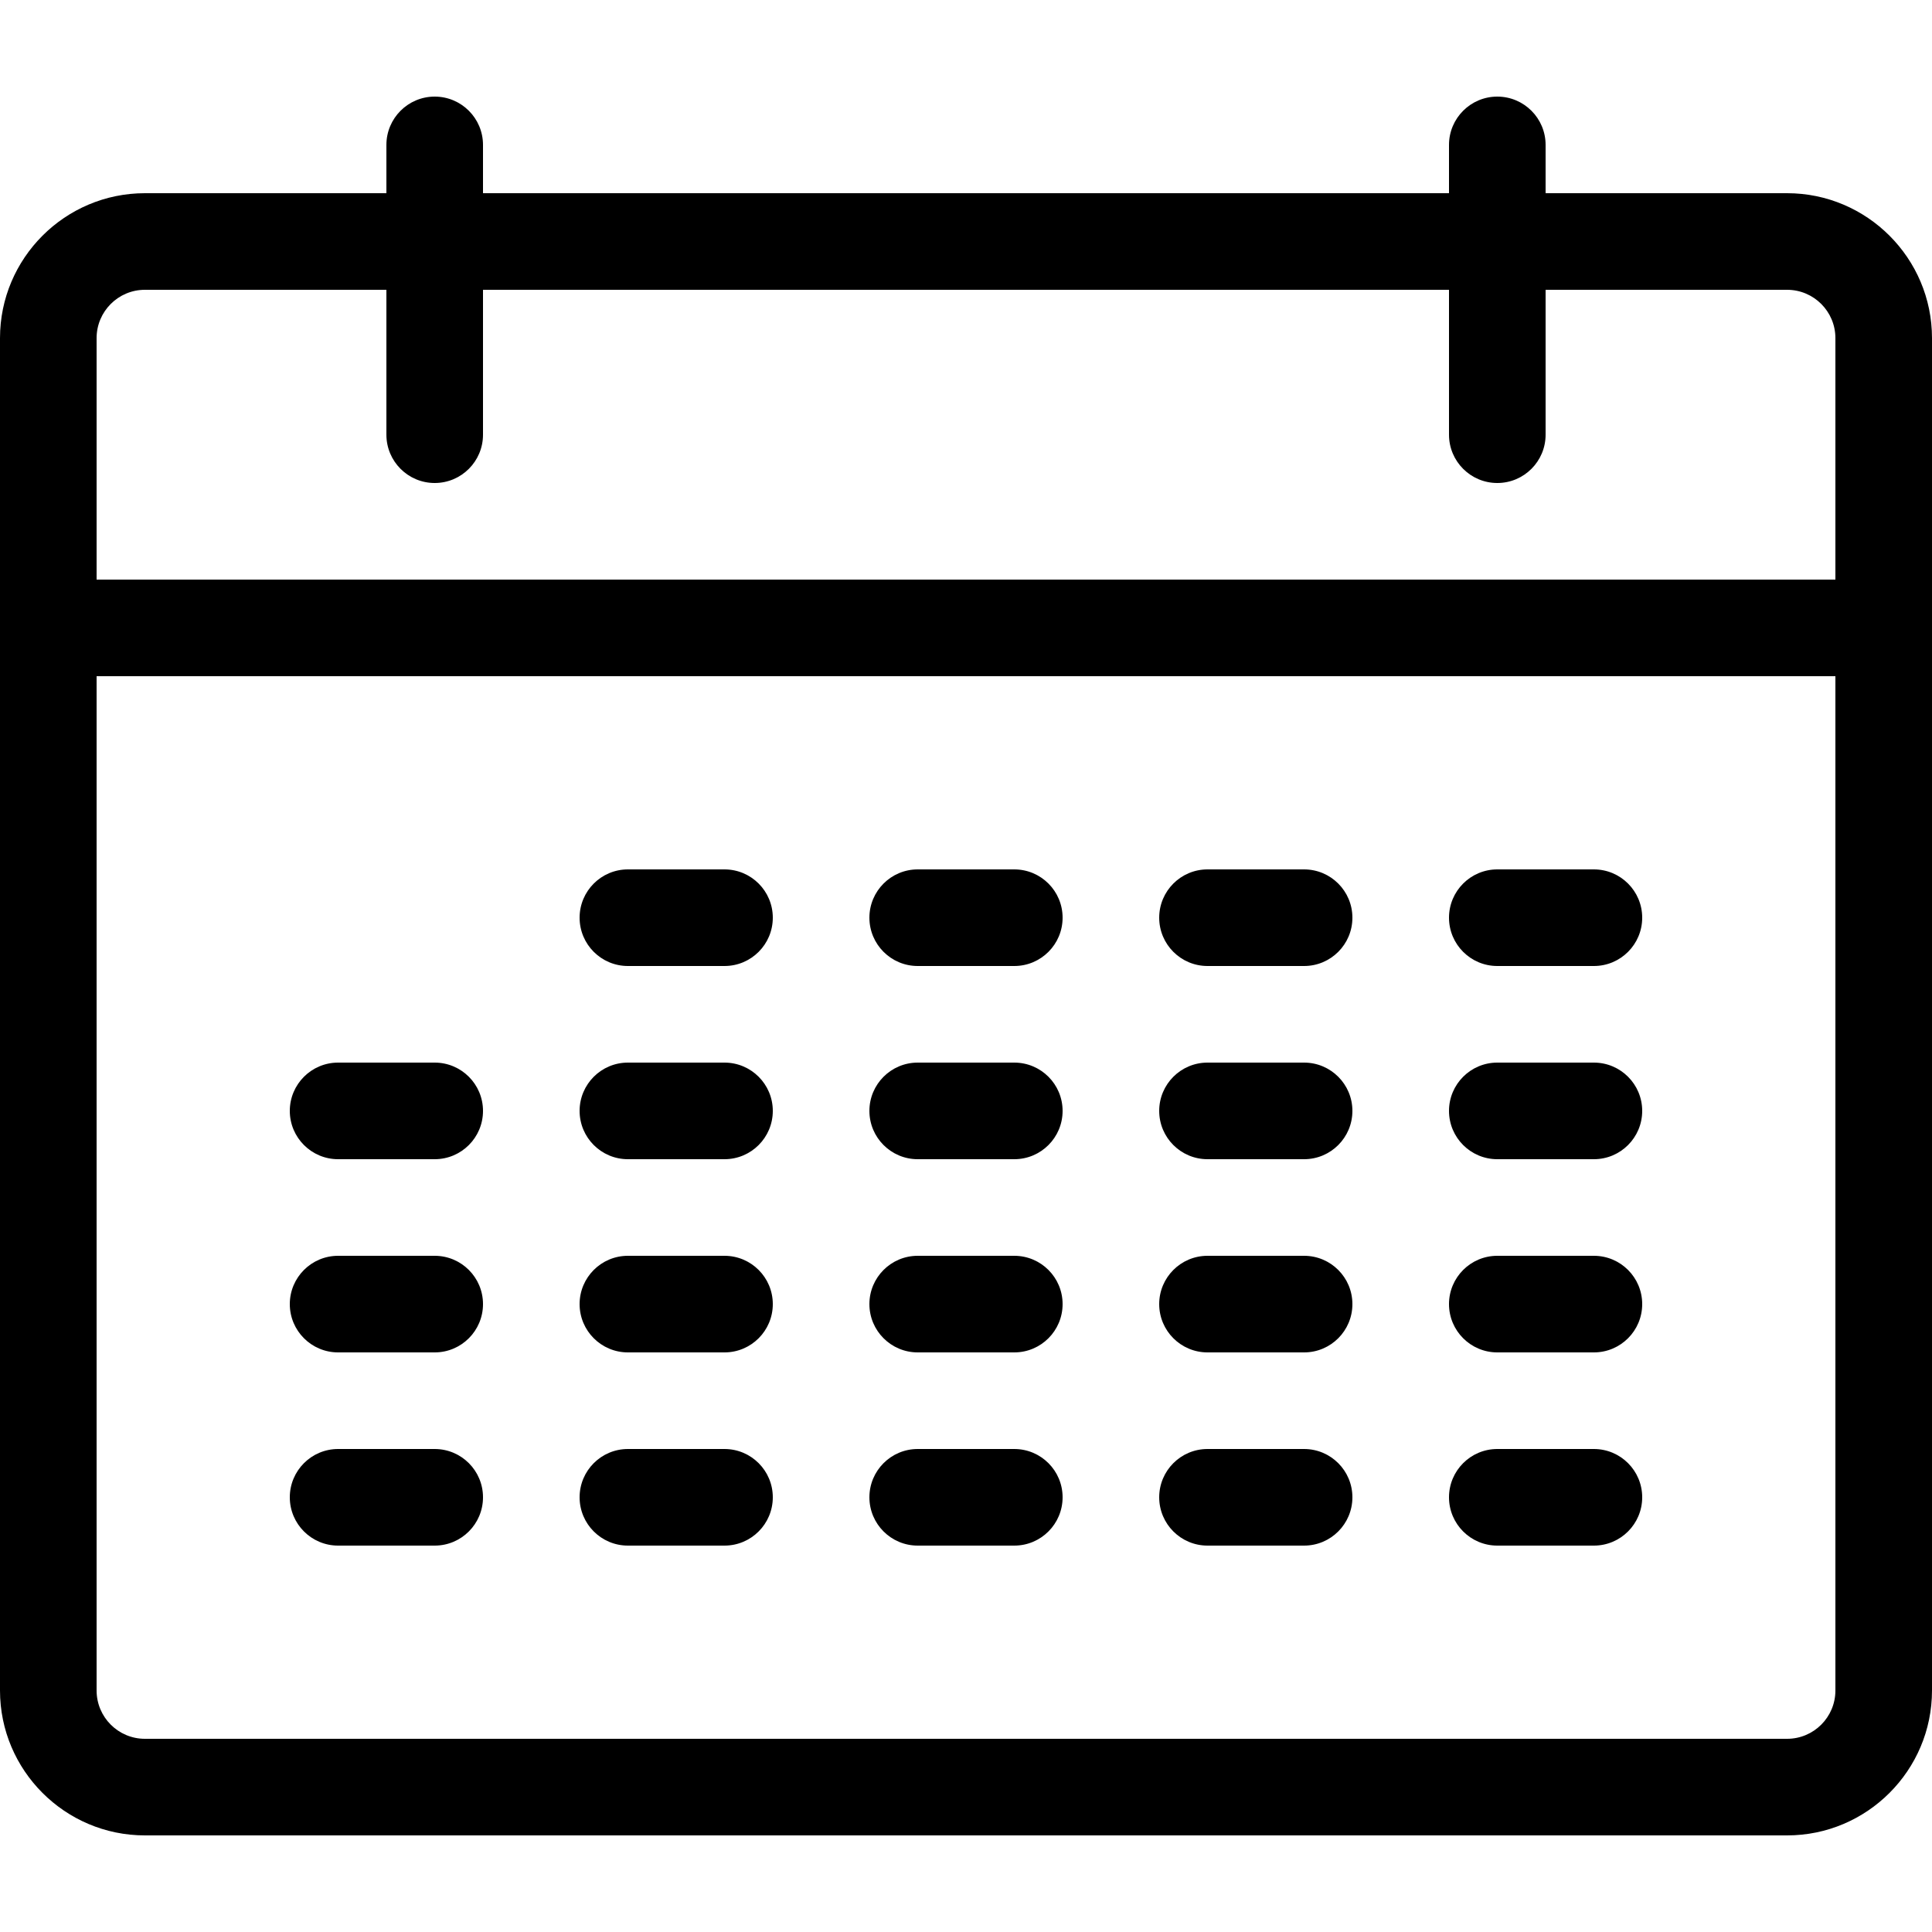
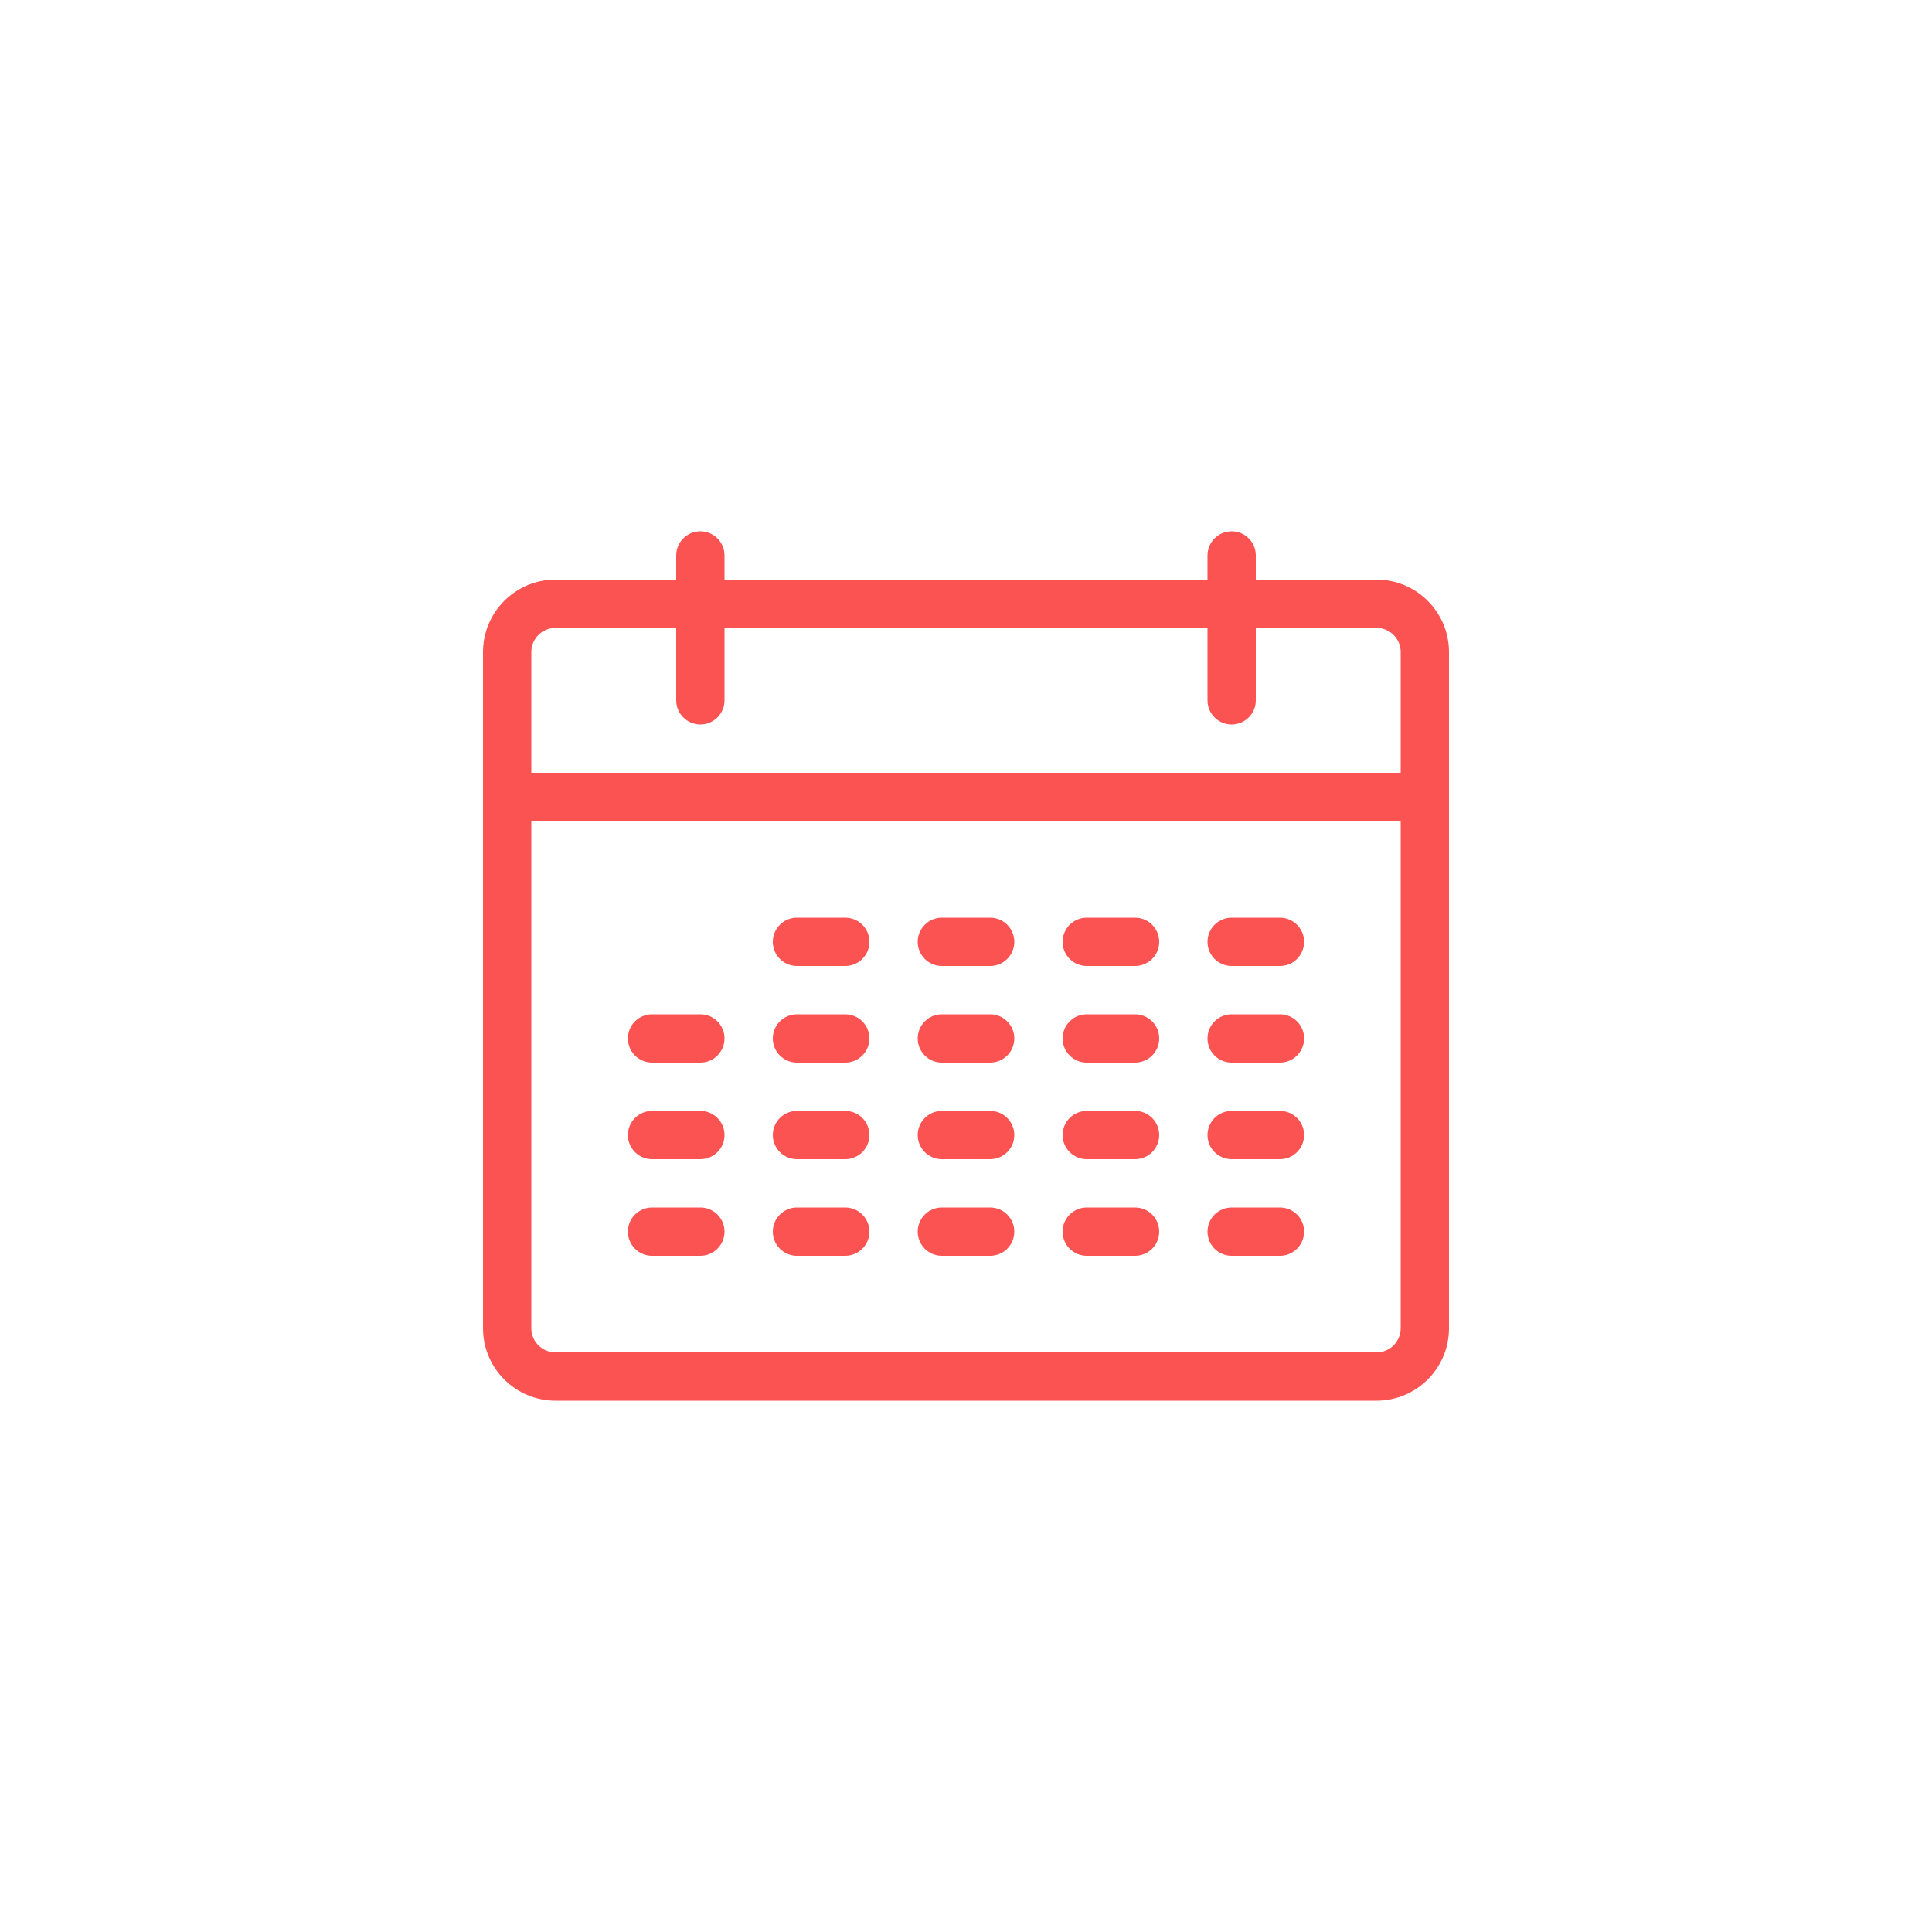
- <svg xmlns="http://www.w3.org/2000/svg" version="1.1" width="20" height="20" viewBox="0 0 20 20">
-   <path fill="#000000" d="M18.5 2h-2.5v-0.5c0-0.276-0.224-0.5-0.5-0.5s-0.5 0.224-0.5 0.5v0.5h-10v-0.5c0-0.276-0.224-0.5-0.5-0.5s-0.5 0.224-0.5 0.5v0.5h-2.5c-0.827 0-1.5 0.673-1.5 1.5v14c0 0.827 0.673 1.5 1.5 1.5h17c0.827 0 1.5-0.673 1.5-1.5v-14c0-0.827-0.673-1.5-1.5-1.5zM1.5 3h2.5v1.5c0 0.276 0.224 0.5 0.5 0.5s0.5-0.224 0.5-0.5v-1.5h10v1.5c0 0.276 0.224 0.5 0.5 0.5s0.5-0.224 0.5-0.5v-1.5h2.5c0.276 0 0.5 0.224 0.5 0.5v2.5h-18v-2.5c0-0.276 0.224-0.5 0.5-0.5zM18.5 18h-17c-0.276 0-0.5-0.224-0.5-0.5v-10.5h18v10.5c0 0.276-0.224 0.5-0.5 0.5z" />
-   <path fill="#000000" d="M7.5 10h-1c-0.276 0-0.5-0.224-0.5-0.5s0.224-0.5 0.5-0.5h1c0.276 0 0.5 0.224 0.5 0.5s-0.224 0.5-0.5 0.5z" />
-   <path fill="#000000" d="M10.5 10h-1c-0.276 0-0.5-0.224-0.5-0.5s0.224-0.5 0.5-0.5h1c0.276 0 0.5 0.224 0.5 0.5s-0.224 0.5-0.5 0.5z" />
-   <path fill="#000000" d="M13.5 10h-1c-0.276 0-0.5-0.224-0.5-0.5s0.224-0.5 0.5-0.5h1c0.276 0 0.5 0.224 0.5 0.5s-0.224 0.5-0.5 0.5z" />
-   <path fill="#000000" d="M16.5 10h-1c-0.276 0-0.5-0.224-0.5-0.5s0.224-0.5 0.5-0.5h1c0.276 0 0.5 0.224 0.5 0.5s-0.224 0.5-0.5 0.5z" />
-   <path fill="#000000" d="M4.5 12h-1c-0.276 0-0.5-0.224-0.5-0.5s0.224-0.5 0.5-0.5h1c0.276 0 0.5 0.224 0.5 0.5s-0.224 0.5-0.5 0.5z" />
-   <path fill="#000000" d="M7.5 12h-1c-0.276 0-0.5-0.224-0.5-0.5s0.224-0.5 0.5-0.5h1c0.276 0 0.5 0.224 0.5 0.5s-0.224 0.5-0.5 0.5z" />
-   <path fill="#000000" d="M10.5 12h-1c-0.276 0-0.5-0.224-0.5-0.5s0.224-0.5 0.5-0.5h1c0.276 0 0.5 0.224 0.5 0.5s-0.224 0.5-0.5 0.5z" />
-   <path fill="#000000" d="M13.5 12h-1c-0.276 0-0.5-0.224-0.5-0.5s0.224-0.5 0.5-0.5h1c0.276 0 0.5 0.224 0.5 0.5s-0.224 0.5-0.5 0.5z" />
-   <path fill="#000000" d="M16.5 12h-1c-0.276 0-0.5-0.224-0.5-0.5s0.224-0.5 0.5-0.5h1c0.276 0 0.5 0.224 0.5 0.5s-0.224 0.5-0.5 0.5z" />
-   <path fill="#000000" d="M4.5 14h-1c-0.276 0-0.5-0.224-0.5-0.5s0.224-0.5 0.5-0.5h1c0.276 0 0.5 0.224 0.5 0.5s-0.224 0.5-0.5 0.5z" />
-   <path fill="#000000" d="M7.5 14h-1c-0.276 0-0.5-0.224-0.5-0.5s0.224-0.5 0.5-0.5h1c0.276 0 0.5 0.224 0.5 0.5s-0.224 0.5-0.5 0.5z" />
-   <path fill="#000000" d="M10.5 14h-1c-0.276 0-0.5-0.224-0.5-0.5s0.224-0.5 0.5-0.5h1c0.276 0 0.5 0.224 0.5 0.5s-0.224 0.5-0.5 0.5z" />
-   <path fill="#000000" d="M13.5 14h-1c-0.276 0-0.5-0.224-0.5-0.5s0.224-0.5 0.5-0.5h1c0.276 0 0.5 0.224 0.5 0.5s-0.224 0.5-0.5 0.5z" />
-   <path fill="#000000" d="M16.5 14h-1c-0.276 0-0.5-0.224-0.5-0.5s0.224-0.5 0.5-0.5h1c0.276 0 0.5 0.224 0.5 0.5s-0.224 0.5-0.5 0.5z" />
-   <path fill="#000000" d="M4.5 16h-1c-0.276 0-0.5-0.224-0.5-0.5s0.224-0.5 0.5-0.5h1c0.276 0 0.5 0.224 0.5 0.5s-0.224 0.5-0.5 0.5z" />
-   <path fill="#000000" d="M7.5 16h-1c-0.276 0-0.5-0.224-0.5-0.5s0.224-0.5 0.5-0.5h1c0.276 0 0.5 0.224 0.5 0.5s-0.224 0.5-0.5 0.5z" />
-   <path fill="#000000" d="M10.5 16h-1c-0.276 0-0.5-0.224-0.5-0.5s0.224-0.5 0.5-0.5h1c0.276 0 0.5 0.224 0.5 0.5s-0.224 0.5-0.5 0.5z" />
-   <path fill="#000000" d="M13.5 16h-1c-0.276 0-0.5-0.224-0.5-0.5s0.224-0.5 0.5-0.5h1c0.276 0 0.5 0.224 0.5 0.5s-0.224 0.5-0.5 0.5z" />
-   <path fill="#000000" d="M16.5 16h-1c-0.276 0-0.5-0.224-0.5-0.5s0.224-0.5 0.5-0.5h1c0.276 0 0.5 0.224 0.5 0.5s-0.224 0.5-0.5 0.5z" />
+ <svg xmlns="http://www.w3.org/2000/svg" version="1.1" width="35" height="35" viewBox="-10 -10 40 40">
+   <path fill="#FB5252" d="M18.5 2h-2.5v-0.5c0-0.276-0.224-0.5-0.5-0.5s-0.5 0.224-0.5 0.5v0.5h-10v-0.5c0-0.276-0.224-0.5-0.5-0.5s-0.5 0.224-0.5 0.5v0.5h-2.5c-0.827 0-1.5 0.673-1.5 1.5v14c0 0.827 0.673 1.5 1.5 1.5h17c0.827 0 1.5-0.673 1.5-1.5v-14c0-0.827-0.673-1.5-1.5-1.5zM1.5 3h2.5v1.5c0 0.276 0.224 0.5 0.5 0.5s0.5-0.224 0.5-0.5v-1.5h10v1.5c0 0.276 0.224 0.5 0.5 0.5s0.5-0.224 0.5-0.5v-1.5h2.5c0.276 0 0.5 0.224 0.5 0.5v2.5h-18v-2.5c0-0.276 0.224-0.5 0.5-0.5zM18.5 18h-17c-0.276 0-0.5-0.224-0.5-0.5v-10.5h18v10.5c0 0.276-0.224 0.5-0.5 0.5z" />
+   <path fill="#FB5252" d="M7.5 10h-1c-0.276 0-0.5-0.224-0.5-0.5s0.224-0.5 0.5-0.5h1c0.276 0 0.5 0.224 0.5 0.5s-0.224 0.5-0.5 0.5z" />
+   <path fill="#FB5252" d="M10.5 10h-1c-0.276 0-0.5-0.224-0.5-0.5s0.224-0.5 0.5-0.5h1c0.276 0 0.5 0.224 0.5 0.5s-0.224 0.5-0.5 0.5z" />
+   <path fill="#FB5252" d="M13.5 10h-1c-0.276 0-0.5-0.224-0.5-0.5s0.224-0.5 0.5-0.5h1c0.276 0 0.5 0.224 0.5 0.5s-0.224 0.5-0.5 0.5z" />
+   <path fill="#FB5252" d="M16.5 10h-1c-0.276 0-0.5-0.224-0.5-0.5s0.224-0.5 0.5-0.5h1c0.276 0 0.5 0.224 0.5 0.5s-0.224 0.5-0.5 0.5z" />
+   <path fill="#FB5252" d="M4.5 12h-1c-0.276 0-0.5-0.224-0.5-0.5s0.224-0.5 0.5-0.5h1c0.276 0 0.5 0.224 0.5 0.5s-0.224 0.5-0.5 0.5z" />
+   <path fill="#FB5252" d="M7.5 12h-1c-0.276 0-0.5-0.224-0.5-0.5s0.224-0.5 0.5-0.5h1c0.276 0 0.5 0.224 0.5 0.5s-0.224 0.5-0.5 0.5z" />
+   <path fill="#FB5252" d="M10.5 12h-1c-0.276 0-0.5-0.224-0.5-0.5s0.224-0.5 0.5-0.5h1c0.276 0 0.5 0.224 0.5 0.5s-0.224 0.5-0.5 0.5z" />
+   <path fill="#FB5252" d="M13.5 12h-1c-0.276 0-0.5-0.224-0.5-0.5s0.224-0.5 0.5-0.5h1c0.276 0 0.5 0.224 0.5 0.5s-0.224 0.5-0.5 0.5z" />
+   <path fill="#FB5252" d="M16.5 12h-1c-0.276 0-0.5-0.224-0.5-0.5s0.224-0.5 0.5-0.5h1c0.276 0 0.5 0.224 0.5 0.5s-0.224 0.5-0.5 0.5z" />
+   <path fill="#FB5252" d="M4.5 14h-1c-0.276 0-0.5-0.224-0.5-0.5s0.224-0.5 0.5-0.5h1c0.276 0 0.5 0.224 0.5 0.5s-0.224 0.5-0.5 0.5z" />
+   <path fill="#FB5252" d="M7.5 14h-1c-0.276 0-0.5-0.224-0.5-0.5s0.224-0.5 0.5-0.5h1c0.276 0 0.5 0.224 0.5 0.5s-0.224 0.5-0.5 0.5z" />
+   <path fill="#FB5252" d="M10.5 14h-1c-0.276 0-0.5-0.224-0.5-0.5s0.224-0.5 0.5-0.5h1c0.276 0 0.5 0.224 0.5 0.5s-0.224 0.5-0.5 0.5z" />
+   <path fill="#FB5252" d="M13.5 14h-1c-0.276 0-0.5-0.224-0.5-0.5s0.224-0.5 0.5-0.5h1c0.276 0 0.5 0.224 0.5 0.5s-0.224 0.5-0.5 0.5z" />
+   <path fill="#FB5252" d="M16.5 14h-1c-0.276 0-0.5-0.224-0.5-0.5s0.224-0.5 0.5-0.5h1c0.276 0 0.5 0.224 0.5 0.5s-0.224 0.5-0.5 0.5z" />
+   <path fill="#FB5252" d="M4.5 16h-1c-0.276 0-0.5-0.224-0.5-0.5s0.224-0.5 0.5-0.5h1c0.276 0 0.5 0.224 0.5 0.5s-0.224 0.5-0.5 0.5z" />
+   <path fill="#FB5252" d="M7.5 16h-1c-0.276 0-0.5-0.224-0.5-0.5s0.224-0.5 0.5-0.5h1c0.276 0 0.5 0.224 0.5 0.5s-0.224 0.5-0.5 0.5z" />
+   <path fill="#FB5252" d="M10.5 16h-1c-0.276 0-0.5-0.224-0.5-0.5s0.224-0.5 0.5-0.5h1c0.276 0 0.5 0.224 0.5 0.5s-0.224 0.5-0.5 0.5z" />
+   <path fill="#FB5252" d="M13.5 16h-1c-0.276 0-0.5-0.224-0.5-0.5s0.224-0.5 0.5-0.5h1c0.276 0 0.5 0.224 0.5 0.5s-0.224 0.5-0.5 0.5z" />
+   <path fill="#FB5252" d="M16.5 16h-1c-0.276 0-0.5-0.224-0.5-0.5s0.224-0.5 0.5-0.5h1c0.276 0 0.5 0.224 0.5 0.5s-0.224 0.5-0.5 0.5z" />
</svg>
